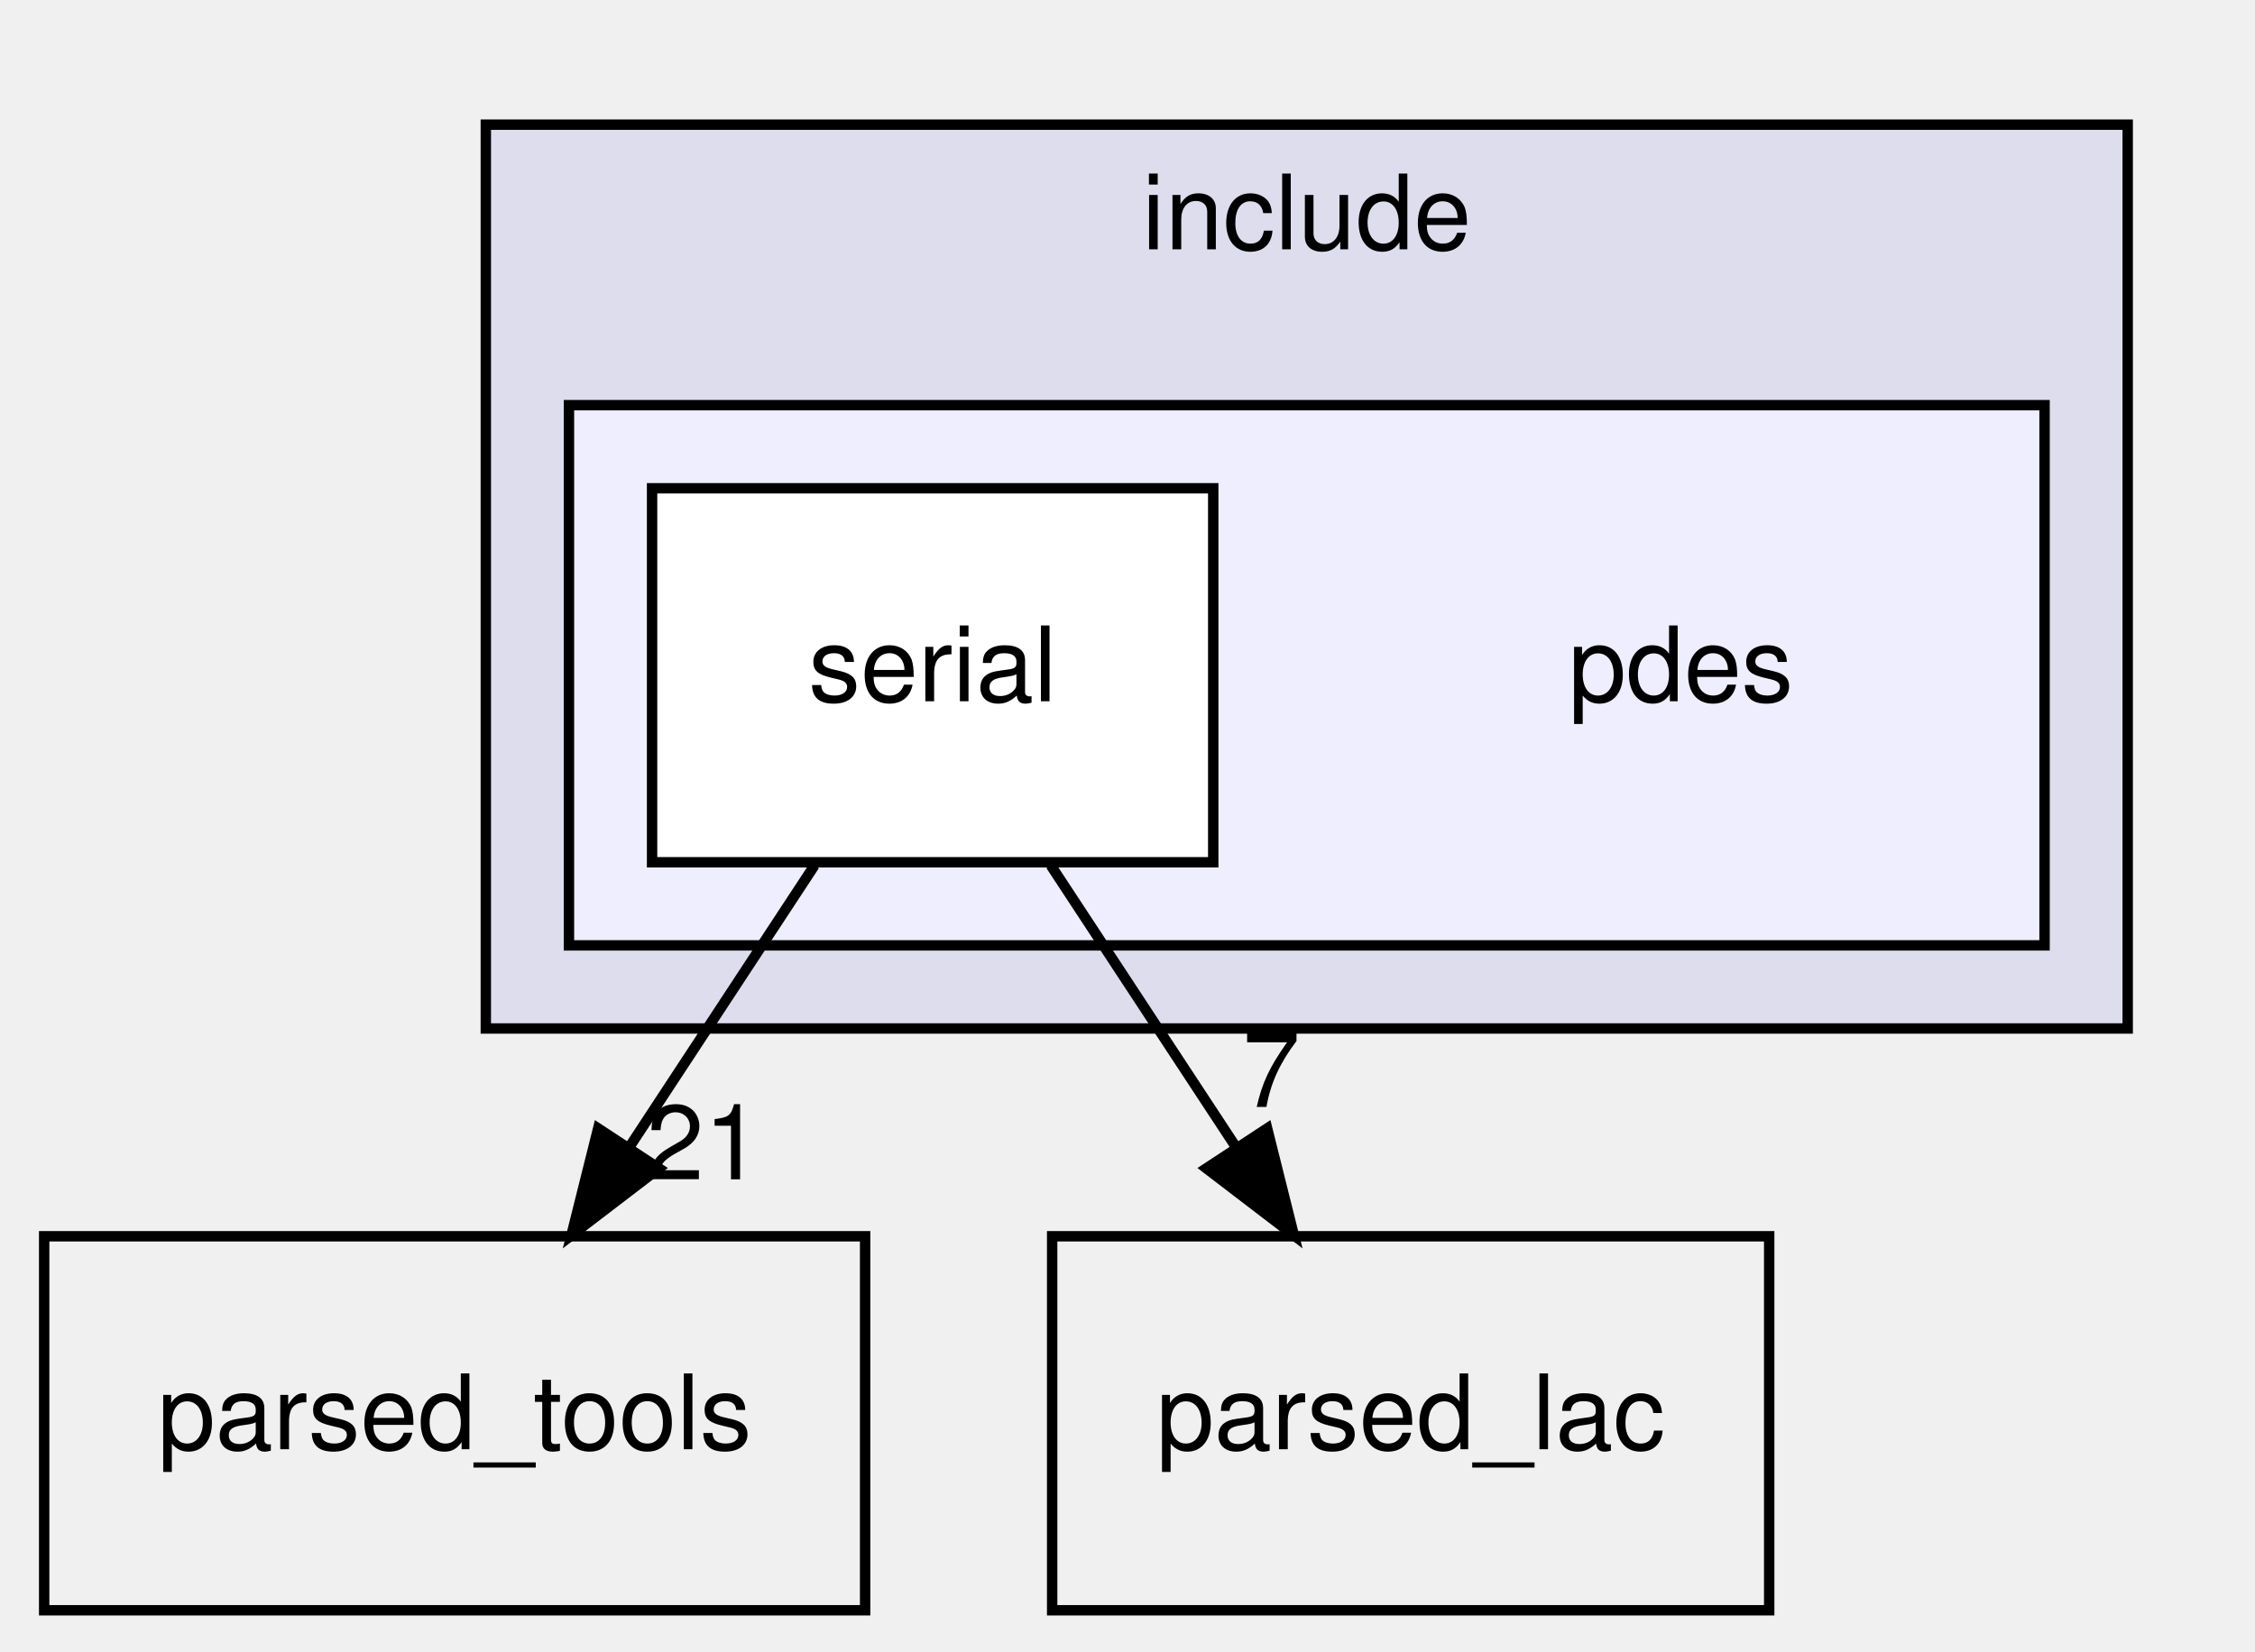
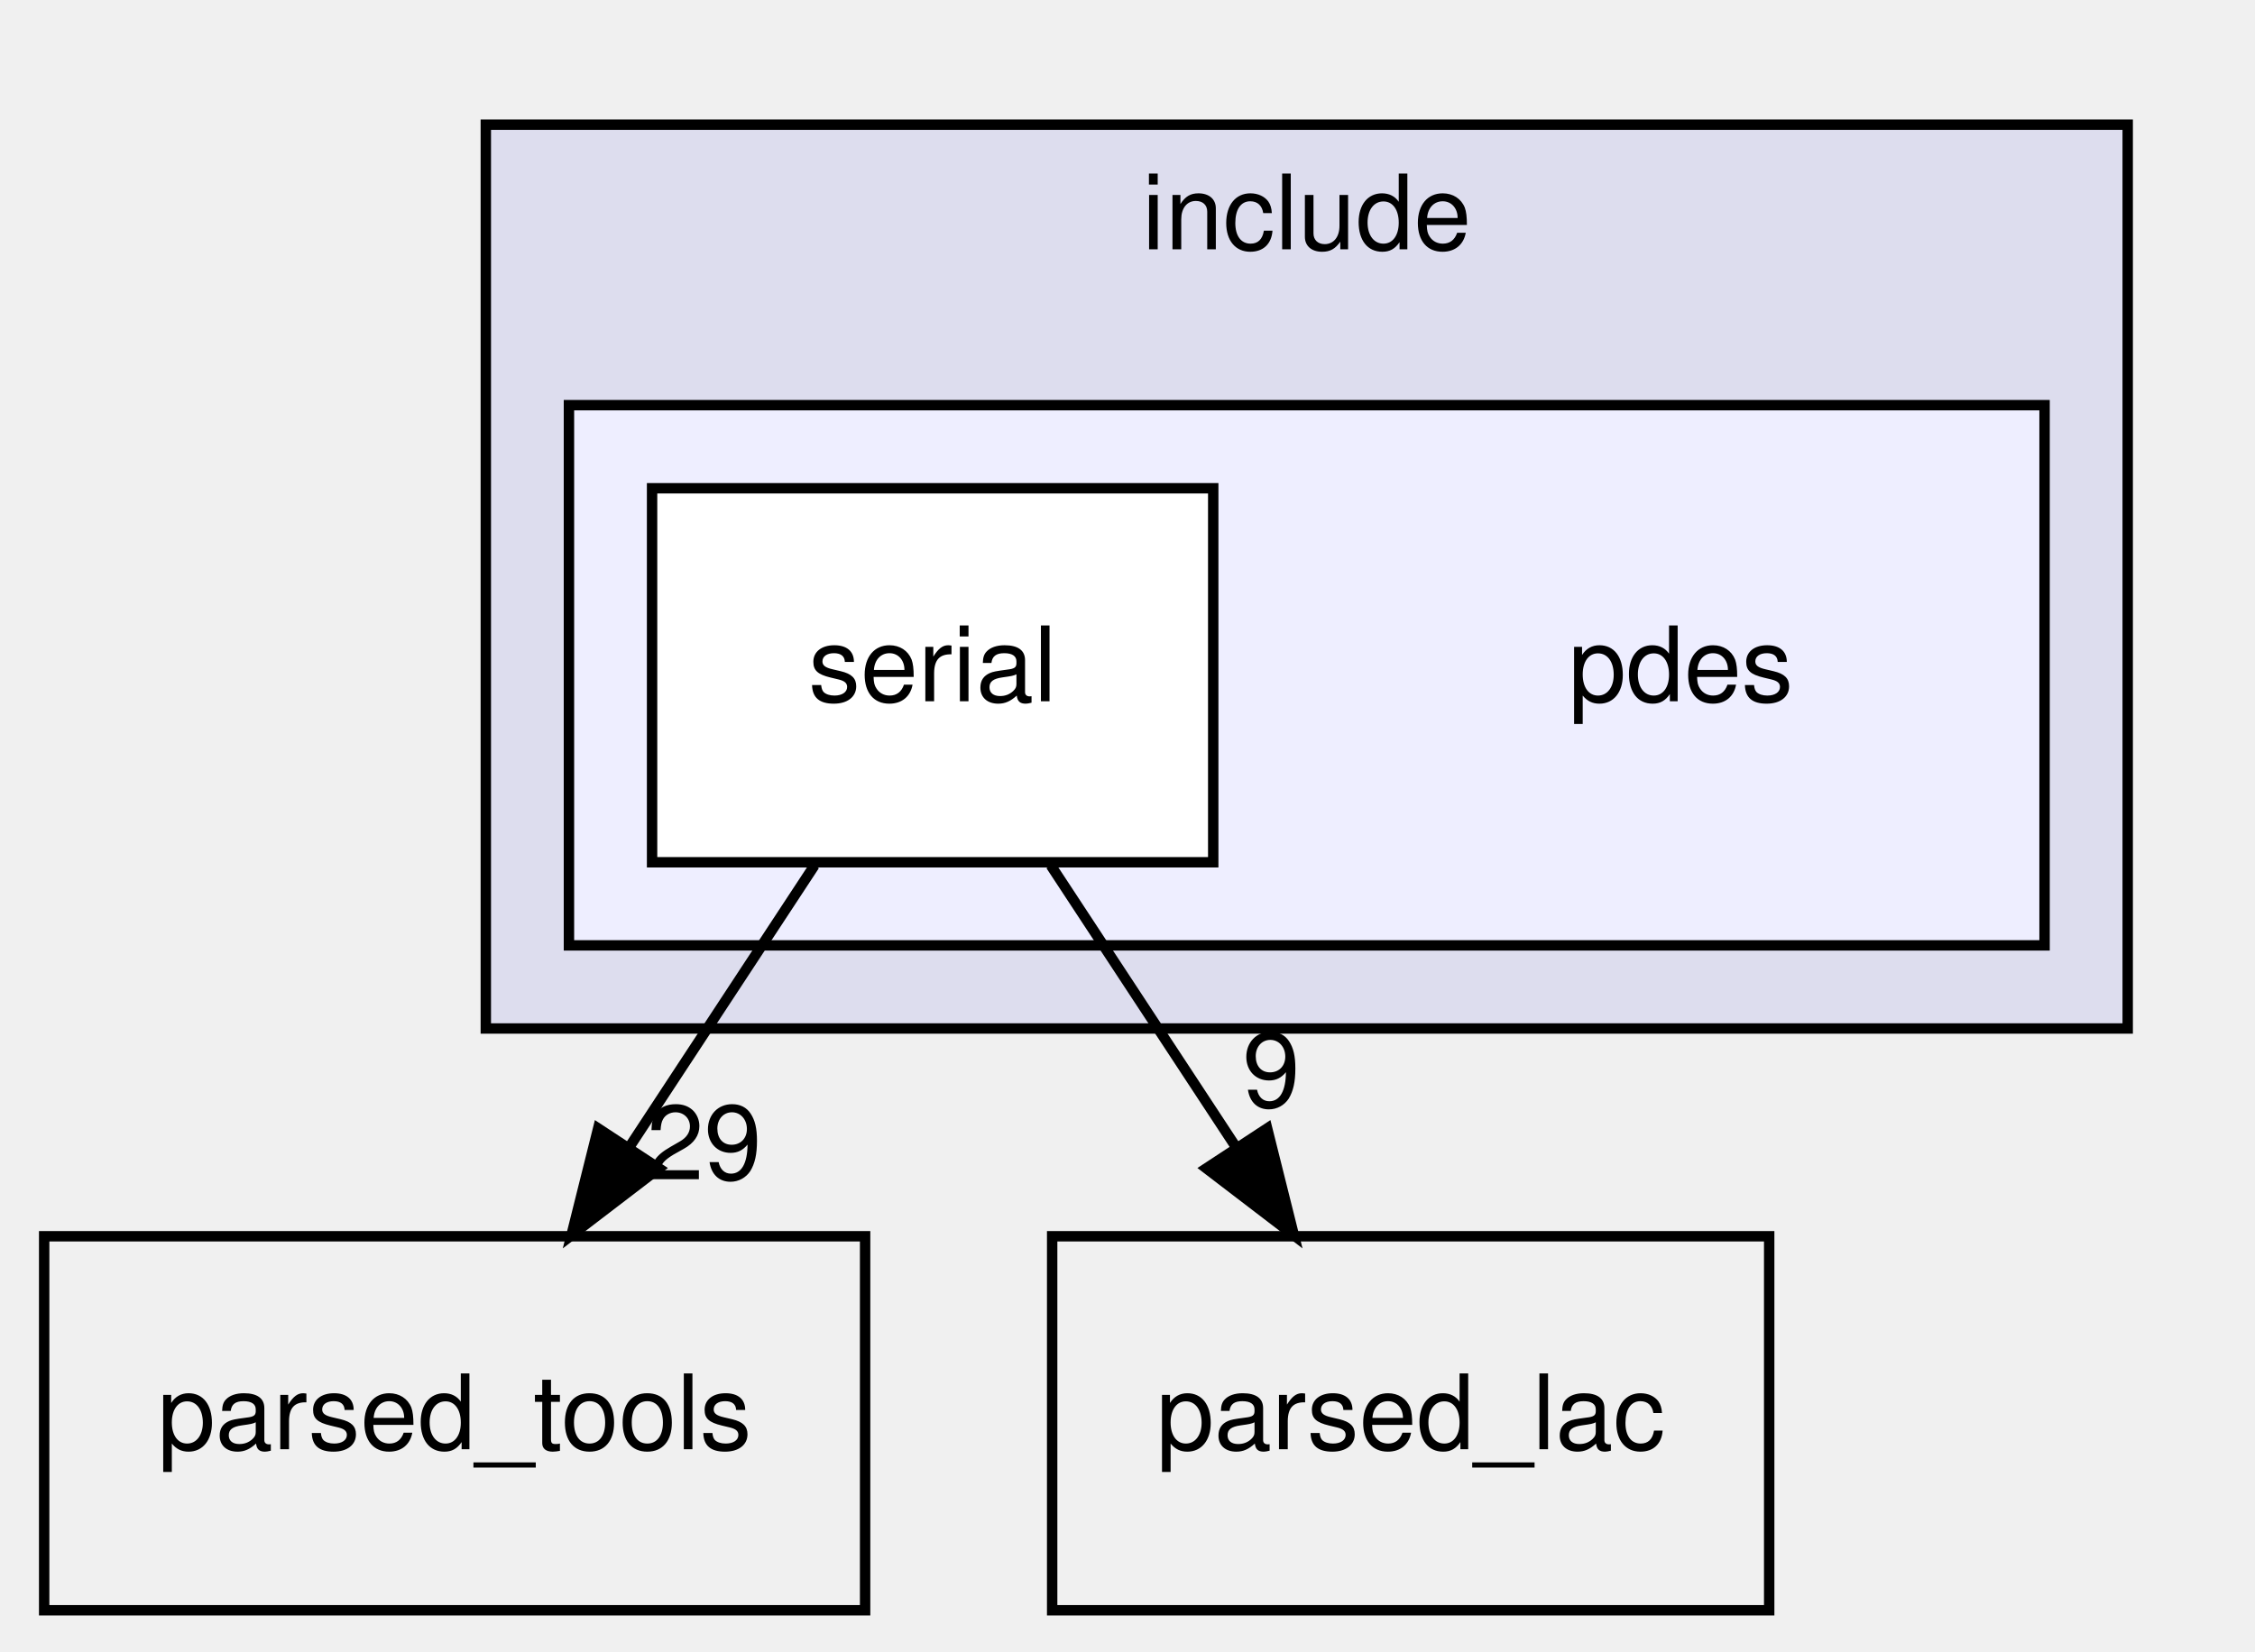
<svg xmlns="http://www.w3.org/2000/svg" xmlns:xlink="http://www.w3.org/1999/xlink" width="217pt" height="159pt" viewBox="0.00 0.00 216.50 159.00">
  <g id="graph0" class="graph" transform="scale(1 1) rotate(0) translate(4 155)">
    <g id="clust1" class="cluster">
      <g id="a_clust1">
        <a xlink:href="dir_d44c64559bbebec7f509842c48db8b23.html" target="_top" xlink:title="include">
          <polygon fill="#ddddee" stroke="black" points="42.5,-56 42.5,-143 200.5,-143 200.5,-56 42.5,-56" />
          <text text-anchor="middle" x="121.5" y="-131" font-family="Helvetica,sans-Serif" font-size="10.00">include</text>
        </a>
      </g>
    </g>
    <g id="clust2" class="cluster">
      <g id="a_clust2">
        <a xlink:href="dir_60faf9a10d52b04582224b9116454383.html" target="_top">
          <polygon fill="#eeeeff" stroke="black" points="50.5,-64 50.5,-116 192.5,-116 192.5,-64 50.5,-64" />
        </a>
      </g>
    </g>
    <g id="node1" class="node">
      <text text-anchor="middle" x="157.5" y="-87.5" font-family="Helvetica,sans-Serif" font-size="10.00">pdes</text>
    </g>
    <g id="node2" class="node">
      <g id="a_node2">
        <a xlink:href="dir_0d1c0d82d2331d1d942d7c7f0084aeb2.html" target="_top" xlink:title="serial">
          <polygon fill="white" stroke="black" points="112.5,-108 58.5,-108 58.5,-72 112.5,-72 112.5,-108" />
          <text text-anchor="middle" x="85.5" y="-87.5" font-family="Helvetica,sans-Serif" font-size="10.00">serial</text>
        </a>
      </g>
    </g>
    <g id="node3" class="node">
      <g id="a_node3">
        <a xlink:href="dir_8e8448d9aef603b86753e7cb911804a9.html" target="_top" xlink:title="parsed_tools">
          <polygon fill="none" stroke="black" points="79,-36 0,-36 0,0 79,0 79,-36" />
          <text text-anchor="middle" x="39.5" y="-15.5" font-family="Helvetica,sans-Serif" font-size="10.00">parsed_tools</text>
        </a>
      </g>
    </g>
    <g id="edge1" class="edge">
      <path fill="none" stroke="black" d="M74.13,-71.7C68.78,-63.56 62.3,-53.69 56.39,-44.7" />
      <polygon fill="black" stroke="black" points="59.16,-42.54 50.74,-36.1 53.31,-46.38 59.16,-42.54" />
      <g id="a_edge1-headlabel">
-         <a xlink:href="dir_000006_000004.html" target="_top" xlink:title="21">
-           <text text-anchor="middle" x="63.5" y="-41.48" font-family="Helvetica,sans-Serif" font-size="10.00">21</text>
+         <a xlink:href="dir_000006_000004.html" target="_top" xlink:title="29">
+           <text text-anchor="middle" x="63.5" y="-41.48" font-family="Helvetica,sans-Serif" font-size="10.00">29</text>
        </a>
      </g>
    </g>
    <g id="node4" class="node">
      <g id="a_node4">
        <a xlink:href="dir_65593bf93f1e4428cc81baf4bb94349f.html" target="_top" xlink:title="parsed_lac">
          <polygon fill="none" stroke="black" points="166,-36 97,-36 97,0 166,0 166,-36" />
          <text text-anchor="middle" x="131.5" y="-15.5" font-family="Helvetica,sans-Serif" font-size="10.00">parsed_lac</text>
        </a>
      </g>
    </g>
    <g id="edge2" class="edge">
      <path fill="none" stroke="black" d="M96.87,-71.7C102.22,-63.56 108.7,-53.69 114.61,-44.7" />
      <polygon fill="black" stroke="black" points="117.69,-46.38 120.26,-36.1 111.84,-42.54 117.69,-46.38" />
      <g id="a_edge2-headlabel">
-         <a xlink:href="dir_000006_000003.html" target="_top" xlink:title="7">
-           <text text-anchor="middle" x="118.09" y="-48.45" font-family="Helvetica,sans-Serif" font-size="10.00">7</text>
+         <a xlink:href="dir_000006_000003.html" target="_top" xlink:title="9">
+           <text text-anchor="middle" x="118.09" y="-48.45" font-family="Helvetica,sans-Serif" font-size="10.00">9</text>
        </a>
      </g>
    </g>
  </g>
</svg>
